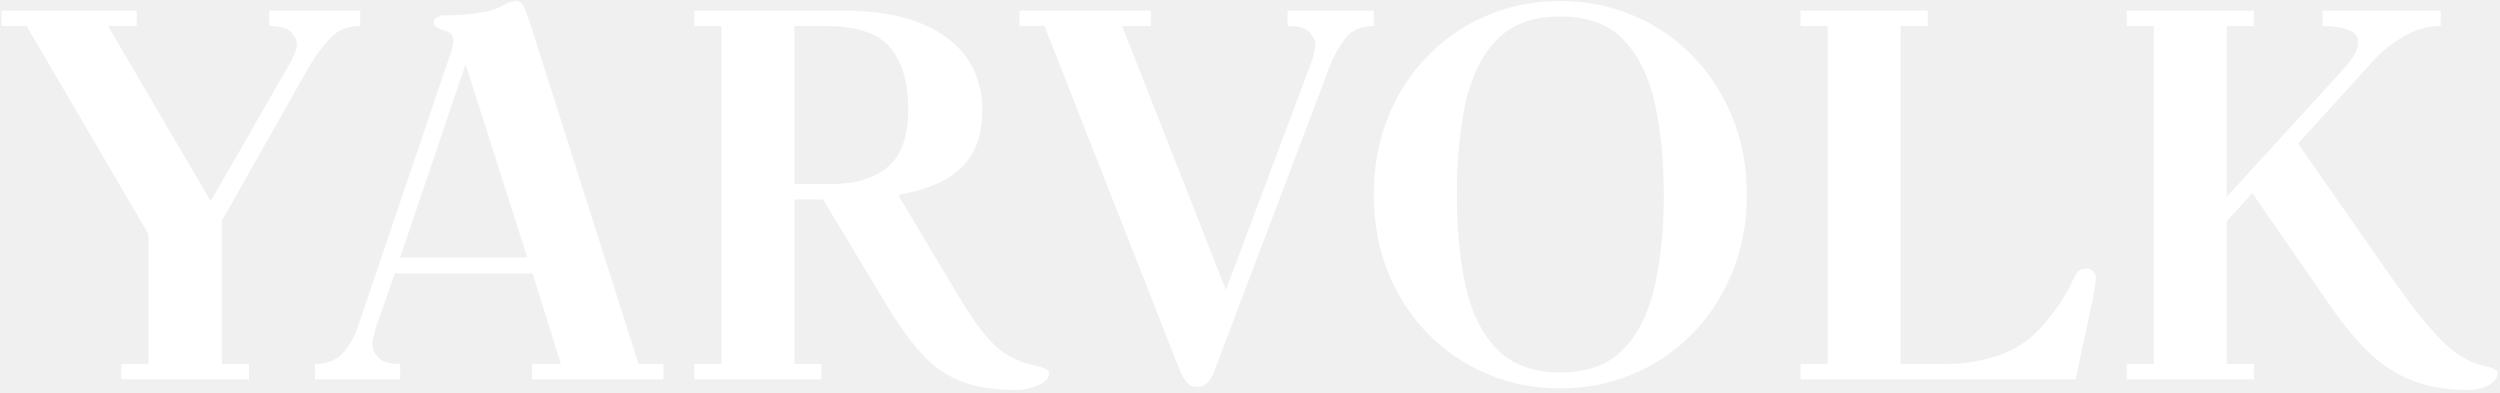
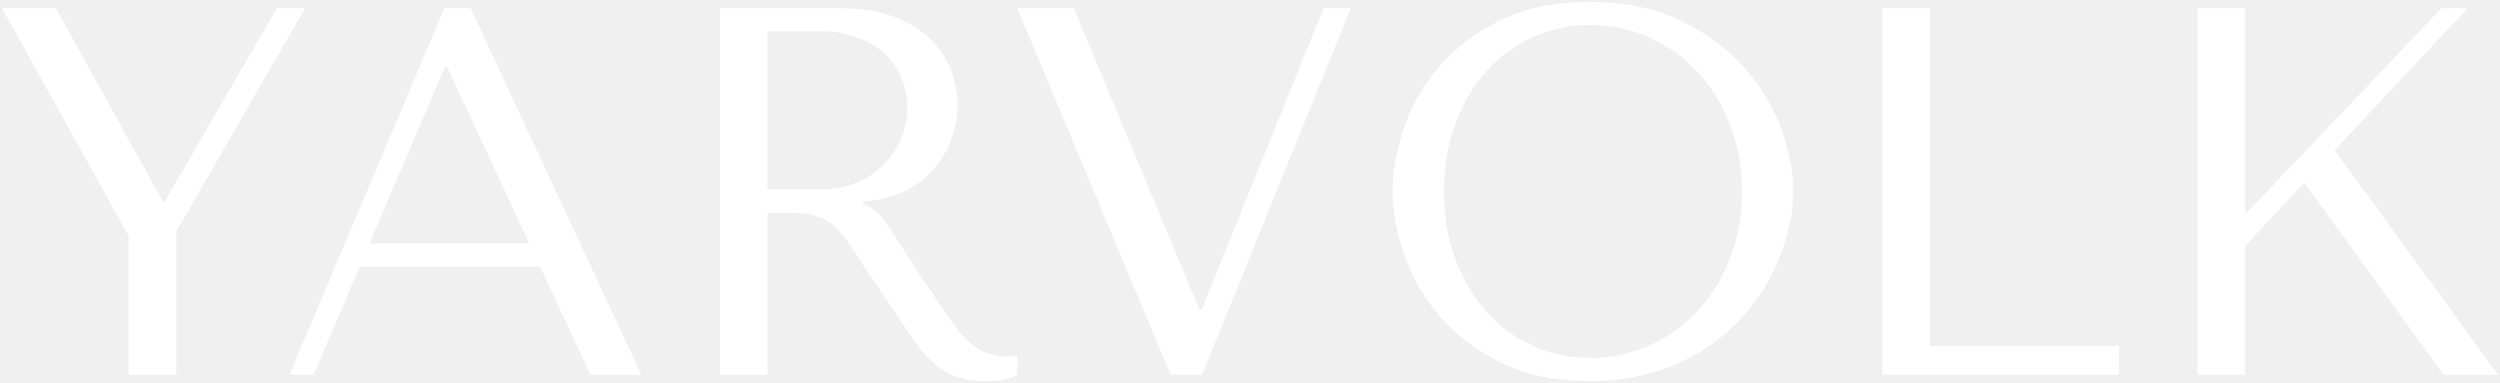
- <svg xmlns="http://www.w3.org/2000/svg" width="982" height="154" viewBox="0 0 982 154">
-   <path id="Yarvolk" fill="#ffffff" fill-rule="evenodd" stroke="none" d="M 835.372 149 L 835.372 142.939 L 846.031 142.939 L 846.031 10.224 L 835.372 10.224 L 835.372 4.163 L 885.323 4.163 L 885.323 10.224 L 874.664 10.224 L 874.664 77.313 L 921.271 26.317 C 922.526 24.924 923.675 23.356 924.72 21.615 C 925.765 19.873 926.287 18.236 926.287 16.703 C 926.287 14.334 924.999 12.662 922.421 11.687 C 919.843 10.712 916.465 10.224 912.284 10.224 L 912.284 4.163 L 958.682 4.163 L 958.682 10.224 C 953.806 10.224 949.034 11.548 944.366 14.195 C 939.698 16.842 935.553 20.186 931.93 24.227 L 902.67 56.413 L 941.336 111.798 C 948.302 121.551 954.328 128.971 959.414 134.057 C 964.5 139.142 969.759 142.312 975.193 143.566 C 976.726 143.845 978.085 144.228 979.269 144.715 C 980.453 145.203 981.045 145.795 981.045 146.492 C 981.045 148.443 979.861 150.045 977.492 151.299 C 975.124 152.553 972.407 153.18 969.341 153.18 C 960.563 153.18 952.9 151.787 946.352 149 C 939.803 146.213 933.916 142.103 928.691 136.669 C 923.466 131.235 918.206 124.547 912.911 116.605 L 884.696 75.85 L 874.664 86.927 L 874.664 142.939 L 885.323 142.939 L 885.323 149 Z M 707.255 149 L 707.255 142.939 L 717.914 142.939 L 717.914 10.224 L 707.255 10.224 L 707.255 4.163 L 757.206 4.163 L 757.206 10.224 L 746.547 10.224 L 746.547 142.939 L 765.357 142.939 C 772.185 142.939 778.942 141.755 785.63 139.386 C 792.319 137.017 798.031 133.046 802.768 127.473 C 805.276 124.547 807.506 121.621 809.456 118.695 C 811.407 115.769 813.149 112.564 814.682 109.081 C 815.239 107.966 815.831 107.096 816.458 106.468 C 817.085 105.841 818.095 105.528 819.489 105.528 C 820.603 105.528 821.509 105.876 822.206 106.573 C 822.902 107.27 823.25 108.106 823.25 109.081 C 823.25 110.614 822.833 113.47 821.997 117.65 L 815.308 149 Z M 539.638 76.477 C 539.638 65.33 541.518 55.124 545.281 45.859 C 549.043 36.593 554.302 28.546 561.06 21.719 C 567.818 14.892 575.62 9.632 584.468 5.939 C 593.316 2.247 602.755 0.401 612.787 0.401 C 622.82 0.401 632.294 2.247 641.211 5.939 C 650.129 9.632 657.931 14.892 664.62 21.719 C 671.308 28.546 676.567 36.593 680.399 45.859 C 684.231 55.124 686.146 65.33 686.146 76.477 C 686.146 87.624 684.231 97.83 680.399 107.095 C 676.567 116.361 671.308 124.408 664.62 131.235 C 657.931 138.062 650.129 143.322 641.211 147.014 C 632.294 150.707 622.82 152.553 612.787 152.553 C 602.755 152.553 593.316 150.707 584.468 147.014 C 575.62 143.322 567.818 138.062 561.06 131.235 C 554.302 124.408 549.043 116.361 545.281 107.095 C 541.518 97.83 539.638 87.624 539.638 76.477 Z M 572.242 76.477 C 572.242 89.853 573.391 101.801 575.69 112.321 C 577.989 122.84 582.099 131.13 588.021 137.191 C 593.943 143.253 602.198 146.283 612.787 146.283 C 623.516 146.283 631.806 143.253 637.659 137.191 C 643.511 131.13 647.621 122.84 649.99 112.321 C 652.358 101.801 653.542 89.853 653.542 76.477 C 653.542 62.962 652.358 50.944 649.99 40.425 C 647.621 29.905 643.511 21.615 637.659 15.553 C 631.806 9.492 623.516 6.462 612.787 6.462 C 602.198 6.462 593.943 9.492 588.021 15.553 C 582.099 21.615 577.989 29.905 575.69 40.425 C 573.391 50.944 572.242 62.962 572.242 76.477 Z M 272.745 142.939 L 272.745 149 L 322.695 149 L 322.695 142.939 L 312.036 142.939 L 312.036 78.358 L 323.323 78.358 L 348.194 119.74 C 352.652 127.125 357.076 133.325 361.465 138.341 C 365.854 143.357 371.009 147.084 376.931 149.522 C 382.853 151.961 390.202 153.18 398.98 153.18 C 402.046 153.18 405.007 152.553 407.863 151.299 C 410.719 150.045 412.147 148.443 412.147 146.492 C 412.147 145.795 411.555 145.203 410.371 144.715 C 409.187 144.228 407.828 143.845 406.296 143.566 C 402.673 142.73 399.399 141.511 396.473 139.909 C 393.546 138.306 390.551 135.729 387.486 132.176 C 384.42 128.622 380.867 123.502 376.827 116.814 L 353.21 77.313 L 353.21 76.477 C 359.619 75.362 365.262 73.586 370.138 71.148 C 375.015 68.709 378.847 65.261 381.634 60.802 C 384.42 56.343 385.814 50.491 385.814 43.246 C 385.814 30.985 381.041 21.406 371.497 14.508 C 361.953 7.611 348.472 4.163 331.056 4.163 L 272.745 4.163 L 272.745 10.224 L 283.404 10.224 L 283.404 142.939 L 272.745 142.939 Z M 400.444 4.163 L 400.444 10.224 L 410.267 10.224 L 463.353 145.238 C 464.049 147.049 464.92 148.617 465.965 149.94 C 467.01 151.264 468.438 151.926 470.25 151.926 C 472.061 151.926 473.489 151.299 474.534 150.045 C 475.579 148.791 476.38 147.398 476.938 145.865 L 522.708 25.063 C 524.241 21.301 526.227 17.887 528.665 14.822 C 531.103 11.757 534.761 10.224 539.638 10.224 L 539.638 4.163 L 505.78 4.163 L 505.78 10.224 C 509.96 10.224 512.816 11.025 514.349 12.628 C 515.881 14.23 516.648 15.937 516.648 17.748 C 516.648 18.723 516.473 19.873 516.125 21.197 C 515.777 22.52 515.393 23.739 514.976 24.854 L 481.535 113.888 L 440.78 10.224 L 452.066 10.224 L 452.066 4.163 L 400.444 4.163 Z M 326.039 72.297 L 312.036 72.297 L 312.036 10.224 L 324.159 10.224 C 336.559 10.224 345.093 13.08 349.761 18.793 C 354.429 24.506 356.763 32.517 356.763 42.828 C 356.763 53.417 354.115 60.976 348.82 65.505 C 343.526 70.033 335.932 72.297 326.039 72.297 Z M 0.626 4.163 L 0.626 10.224 L 10.45 10.224 L 58.311 91.943 L 58.311 142.939 L 47.652 142.939 L 47.652 149 L 97.812 149 L 97.812 142.939 L 87.152 142.939 L 87.152 86.718 L 122.055 25.063 C 124.285 21.44 126.862 18.062 129.788 14.926 C 132.715 11.791 136.616 10.224 141.492 10.224 L 141.492 4.163 L 105.754 4.163 L 105.754 10.224 C 109.934 10.224 112.79 11.025 114.323 12.628 C 115.855 14.23 116.621 15.937 116.621 17.748 C 116.621 18.723 116.308 19.873 115.681 21.197 C 115.054 22.52 114.462 23.739 113.905 24.854 L 82.763 78.985 L 42.426 10.224 L 53.713 10.224 L 53.713 4.163 L 0.626 4.163 Z M 123.728 142.939 L 123.728 149 L 157.167 149 L 157.167 142.939 C 152.987 142.939 150.131 142.103 148.598 140.431 C 147.066 138.759 146.299 137.017 146.299 135.206 C 146.299 134.509 146.439 133.534 146.717 132.28 C 146.996 131.026 147.275 129.911 147.553 128.936 L 155.077 107.409 L 209.208 107.409 L 220.286 142.939 L 208.999 142.939 L 208.999 149 L 260.622 149 L 260.622 142.939 L 250.799 142.939 L 208.163 8.97 C 207.327 6.323 206.526 4.233 205.76 2.7 C 204.994 1.167 204.053 0.401 202.939 0.401 C 202.381 0.401 201.58 0.54 200.535 0.819 C 199.49 1.098 198.619 1.446 197.923 1.864 C 195.972 3.257 192.837 4.302 188.518 4.999 C 184.198 5.696 179.322 6.044 173.887 6.044 C 173.33 6.044 172.599 6.288 171.693 6.775 C 170.787 7.263 170.335 7.925 170.335 8.761 C 170.335 9.597 170.822 10.294 171.798 10.851 C 172.773 11.408 173.748 11.826 174.723 12.105 C 176.953 12.523 178.068 13.777 178.068 15.867 C 178.068 16.703 177.998 17.434 177.859 18.061 C 177.719 18.689 177.51 19.42 177.232 20.256 L 140.656 128.1 C 139.402 132.001 137.487 135.45 134.909 138.445 C 132.331 141.441 128.604 142.939 123.728 142.939 Z M 207.119 101.139 L 157.167 101.139 L 182.874 25.272 L 207.119 101.139 Z" />
+ <svg xmlns="http://www.w3.org/2000/svg" width="974" height="149" viewBox="0 0 974 149">
+   <path id="yarvolk" fill="#ffffff" fill-rule="evenodd" stroke="none" d="M 856.138 146 L 874.702 146 L 874.702 95.816 L 897.754 71.132 L 952.018 146 L 973.234 146 L 909.586 58.484 L 961.402 3.2 L 951.202 3.2 L 874.702 83.576 L 874.702 3.2 L 856.138 3.2 Z M 733.33 146 L 733.33 3.2 L 751.894 3.2 L 751.894 134.78 L 825.538 134.78 L 825.538 146 Z M 542.59 74.6 C 542.59 82.216 544.052 90.342 546.976 98.978 C 549.9 107.614 554.49 115.604 560.746 122.948 C 567.002 130.292 574.958 136.378 584.614 141.206 C 594.27 146.034 605.83 148.448 619.294 148.448 C 628.406 148.448 636.668 147.326 644.08 145.082 C 651.492 142.838 658.156 139.812 664.072 136.004 C 669.988 132.196 675.122 127.81 679.474 122.846 C 683.826 117.882 687.396 112.646 690.184 107.138 C 692.972 101.63 695.08 96.088 696.508 90.512 C 697.936 84.936 698.65 79.632 698.65 74.6 C 698.65 66.984 697.086 58.858 693.958 50.222 C 690.83 41.586 686.002 33.596 679.474 26.252 C 672.946 18.908 664.684 12.822 654.688 7.994 C 644.692 3.166 632.894 0.752 619.294 0.752 C 605.83 0.752 594.27 3.132 584.614 7.892 C 574.958 12.652 567.002 18.67 560.746 25.946 C 554.49 33.222 549.9 41.212 546.976 49.916 C 544.052 58.62 542.59 66.848 542.59 74.6 Z M 562.582 74.6 C 562.582 65.08 564.044 56.342 566.968 48.386 C 569.892 40.43 573.904 33.596 579.004 27.884 C 584.104 22.172 590.122 17.718 597.058 14.522 C 603.994 11.326 611.542 9.728 619.702 9.728 C 627.726 9.728 635.308 11.326 642.448 14.522 C 649.588 17.718 655.844 22.172 661.216 27.884 C 666.588 33.596 670.838 40.43 673.966 48.386 C 677.094 56.342 678.658 65.08 678.658 74.6 C 678.658 84.12 677.094 92.858 673.966 100.814 C 670.838 108.77 666.588 115.604 661.216 121.316 C 655.844 127.028 649.588 131.482 642.448 134.678 C 635.308 137.874 627.726 139.472 619.702 139.472 C 611.542 139.472 603.994 137.874 597.058 134.678 C 590.122 131.482 584.104 127.028 579.004 121.316 C 573.904 115.604 569.892 108.77 566.968 100.814 C 564.044 92.858 562.582 84.12 562.582 74.6 Z M 396.322 3.2 L 456.094 146 L 468.334 146 L 526.27 3.2 L 515.662 3.2 L 468.13 120.704 L 467.314 120.704 L 418.354 3.2 Z M 280.45 3.2 L 280.45 146 L 299.014 146 L 299.014 82.964 L 307.99 82.964 C 311.798 82.964 314.96 83.304 317.476 83.984 C 319.992 84.664 322.27 85.82 324.31 87.452 C 326.35 89.084 328.254 91.192 330.022 93.776 C 331.79 96.36 333.898 99.556 336.346 103.364 L 352.462 127.232 C 354.502 130.36 356.508 133.216 358.48 135.8 C 360.452 138.384 362.594 140.594 364.906 142.43 C 367.218 144.266 369.836 145.728 372.76 146.816 C 375.684 147.904 379.186 148.448 383.266 148.448 C 386.258 148.448 388.706 148.312 390.61 148.04 C 392.514 147.768 394.418 147.088 396.322 146 L 396.322 138.452 C 395.642 138.588 394.962 138.69 394.282 138.758 C 393.602 138.826 392.922 138.86 392.242 138.86 C 389.386 138.86 386.87 138.452 384.694 137.636 C 382.518 136.82 380.478 135.63 378.574 134.066 C 376.67 132.502 374.834 130.598 373.066 128.354 C 371.298 126.11 369.462 123.56 367.558 120.704 C 361.846 112.408 357.426 105.778 354.298 100.814 C 351.17 95.85 348.688 92.008 346.852 89.288 C 345.016 86.568 343.52 84.596 342.364 83.372 C 341.208 82.148 339.814 81.128 338.182 80.312 L 336.142 79.292 L 336.142 78.476 C 342.67 78.068 348.28 76.64 352.972 74.192 C 357.664 71.744 361.506 68.684 364.498 65.012 C 367.49 61.34 369.666 57.362 371.026 53.078 C 372.386 48.794 373.066 44.612 373.066 40.532 C 373.066 36.86 372.352 32.848 370.924 28.496 C 369.496 24.144 367.048 20.098 363.58 16.358 C 360.112 12.618 355.386 9.49 349.402 6.974 C 343.418 4.458 335.87 3.2 326.758 3.2 Z M 299.014 12.176 L 319.618 12.176 C 324.786 12.176 329.444 12.924 333.592 14.42 C 337.74 15.916 341.31 17.99 344.302 20.642 C 347.294 23.294 349.572 26.456 351.136 30.128 C 352.7 33.8 353.482 37.812 353.482 42.164 C 353.482 45.836 352.768 49.542 351.34 53.282 C 349.912 57.022 347.77 60.422 344.914 63.482 C 342.058 66.542 338.556 69.024 334.408 70.928 C 330.26 72.832 325.466 73.784 320.026 73.784 L 299.014 73.784 Z M 50.134 91.94 L 0.766 3.2 L 21.778 3.2 L 63.394 78.476 L 64.21 78.476 L 107.866 3.2 L 118.882 3.2 L 68.698 90.104 L 68.698 146 L 50.134 146 L 50.134 91.94 Z M 230.062 146 L 210.478 103.976 L 140.098 103.976 L 122.146 146 L 112.762 146 L 173.146 3.2 L 183.346 3.2 L 249.85 146 L 230.062 146 Z M 143.974 94.796 L 206.194 94.796 L 174.166 26.048 L 173.35 26.048 L 143.974 94.796 Z" />
</svg>
